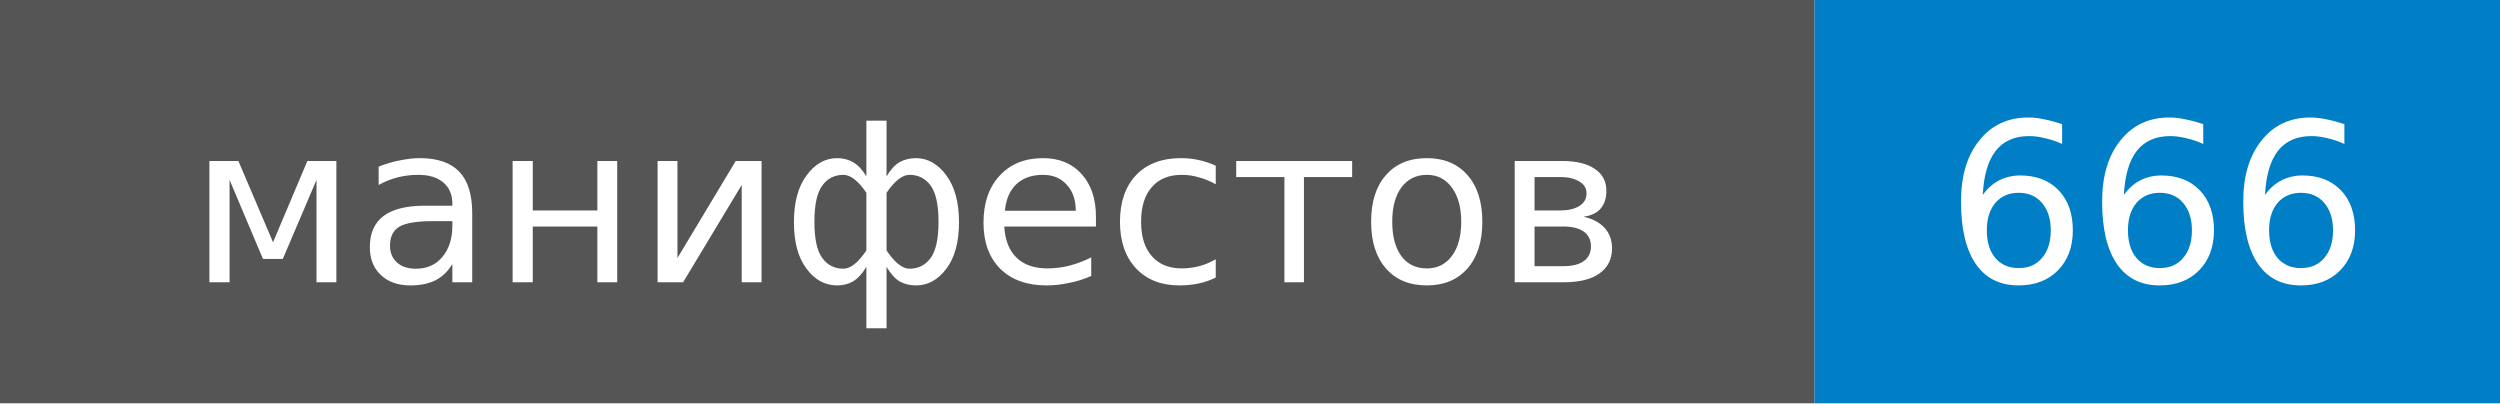
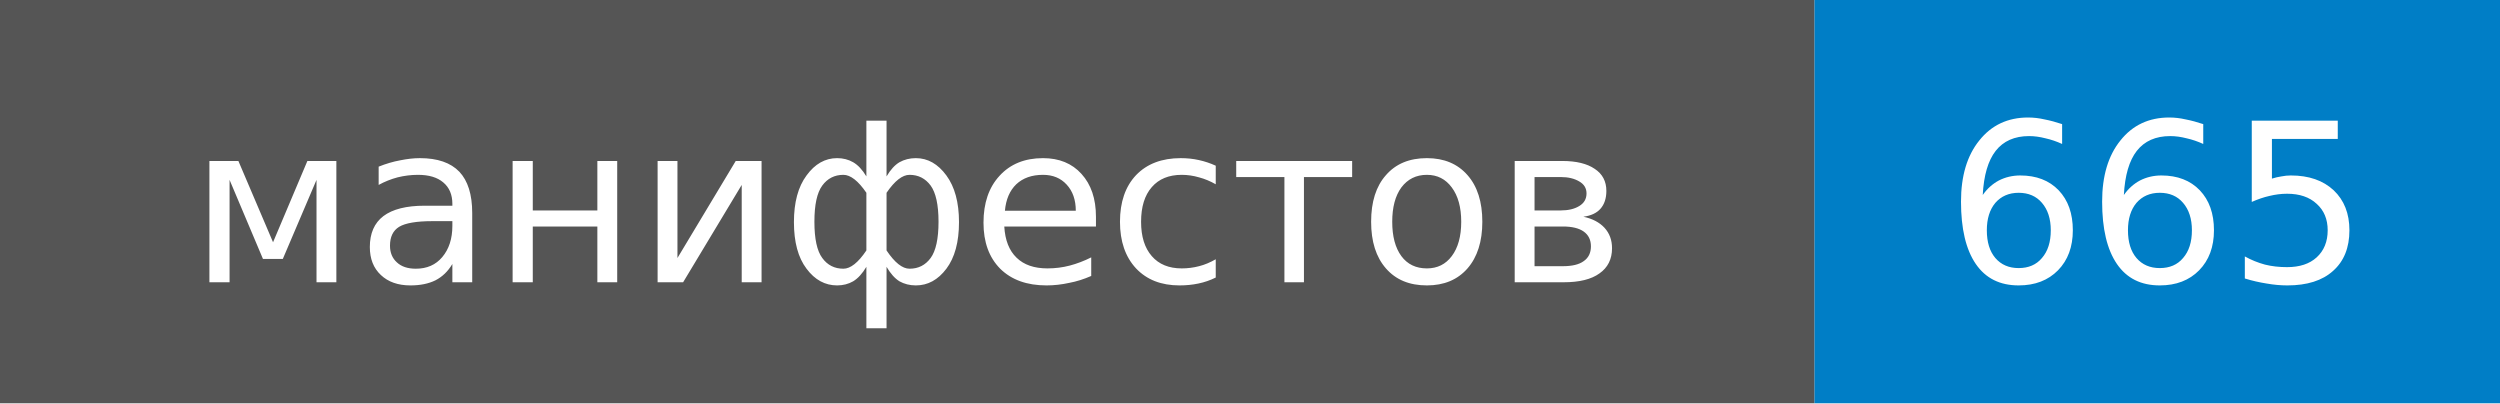
- <svg xmlns="http://www.w3.org/2000/svg" width="124" height="20" role="img" aria-label="манифестов: 666">
+ <svg xmlns="http://www.w3.org/2000/svg" width="124" height="20" role="img" aria-label="манифестов: 665">
  <style>rect.label-bg{fill:#555}@media (prefers-color-scheme:dark){rect.label-bg{fill:#3f3f3f}}text{font-family:Verdana,DejaVu Sans,Geneva,sans-serif;font-size:11px;fill:#fff}</style>
  <rect class="label-bg" width="90" height="20" />
  <rect x="90" width="34" height="20" fill="#007ec6" />
  <text x="45" y="14" text-anchor="middle">манифестов</text>
-   <text x="107" y="14" text-anchor="middle">666</text>
+   <text x="107" y="14" text-anchor="middle">665</text>
</svg>
